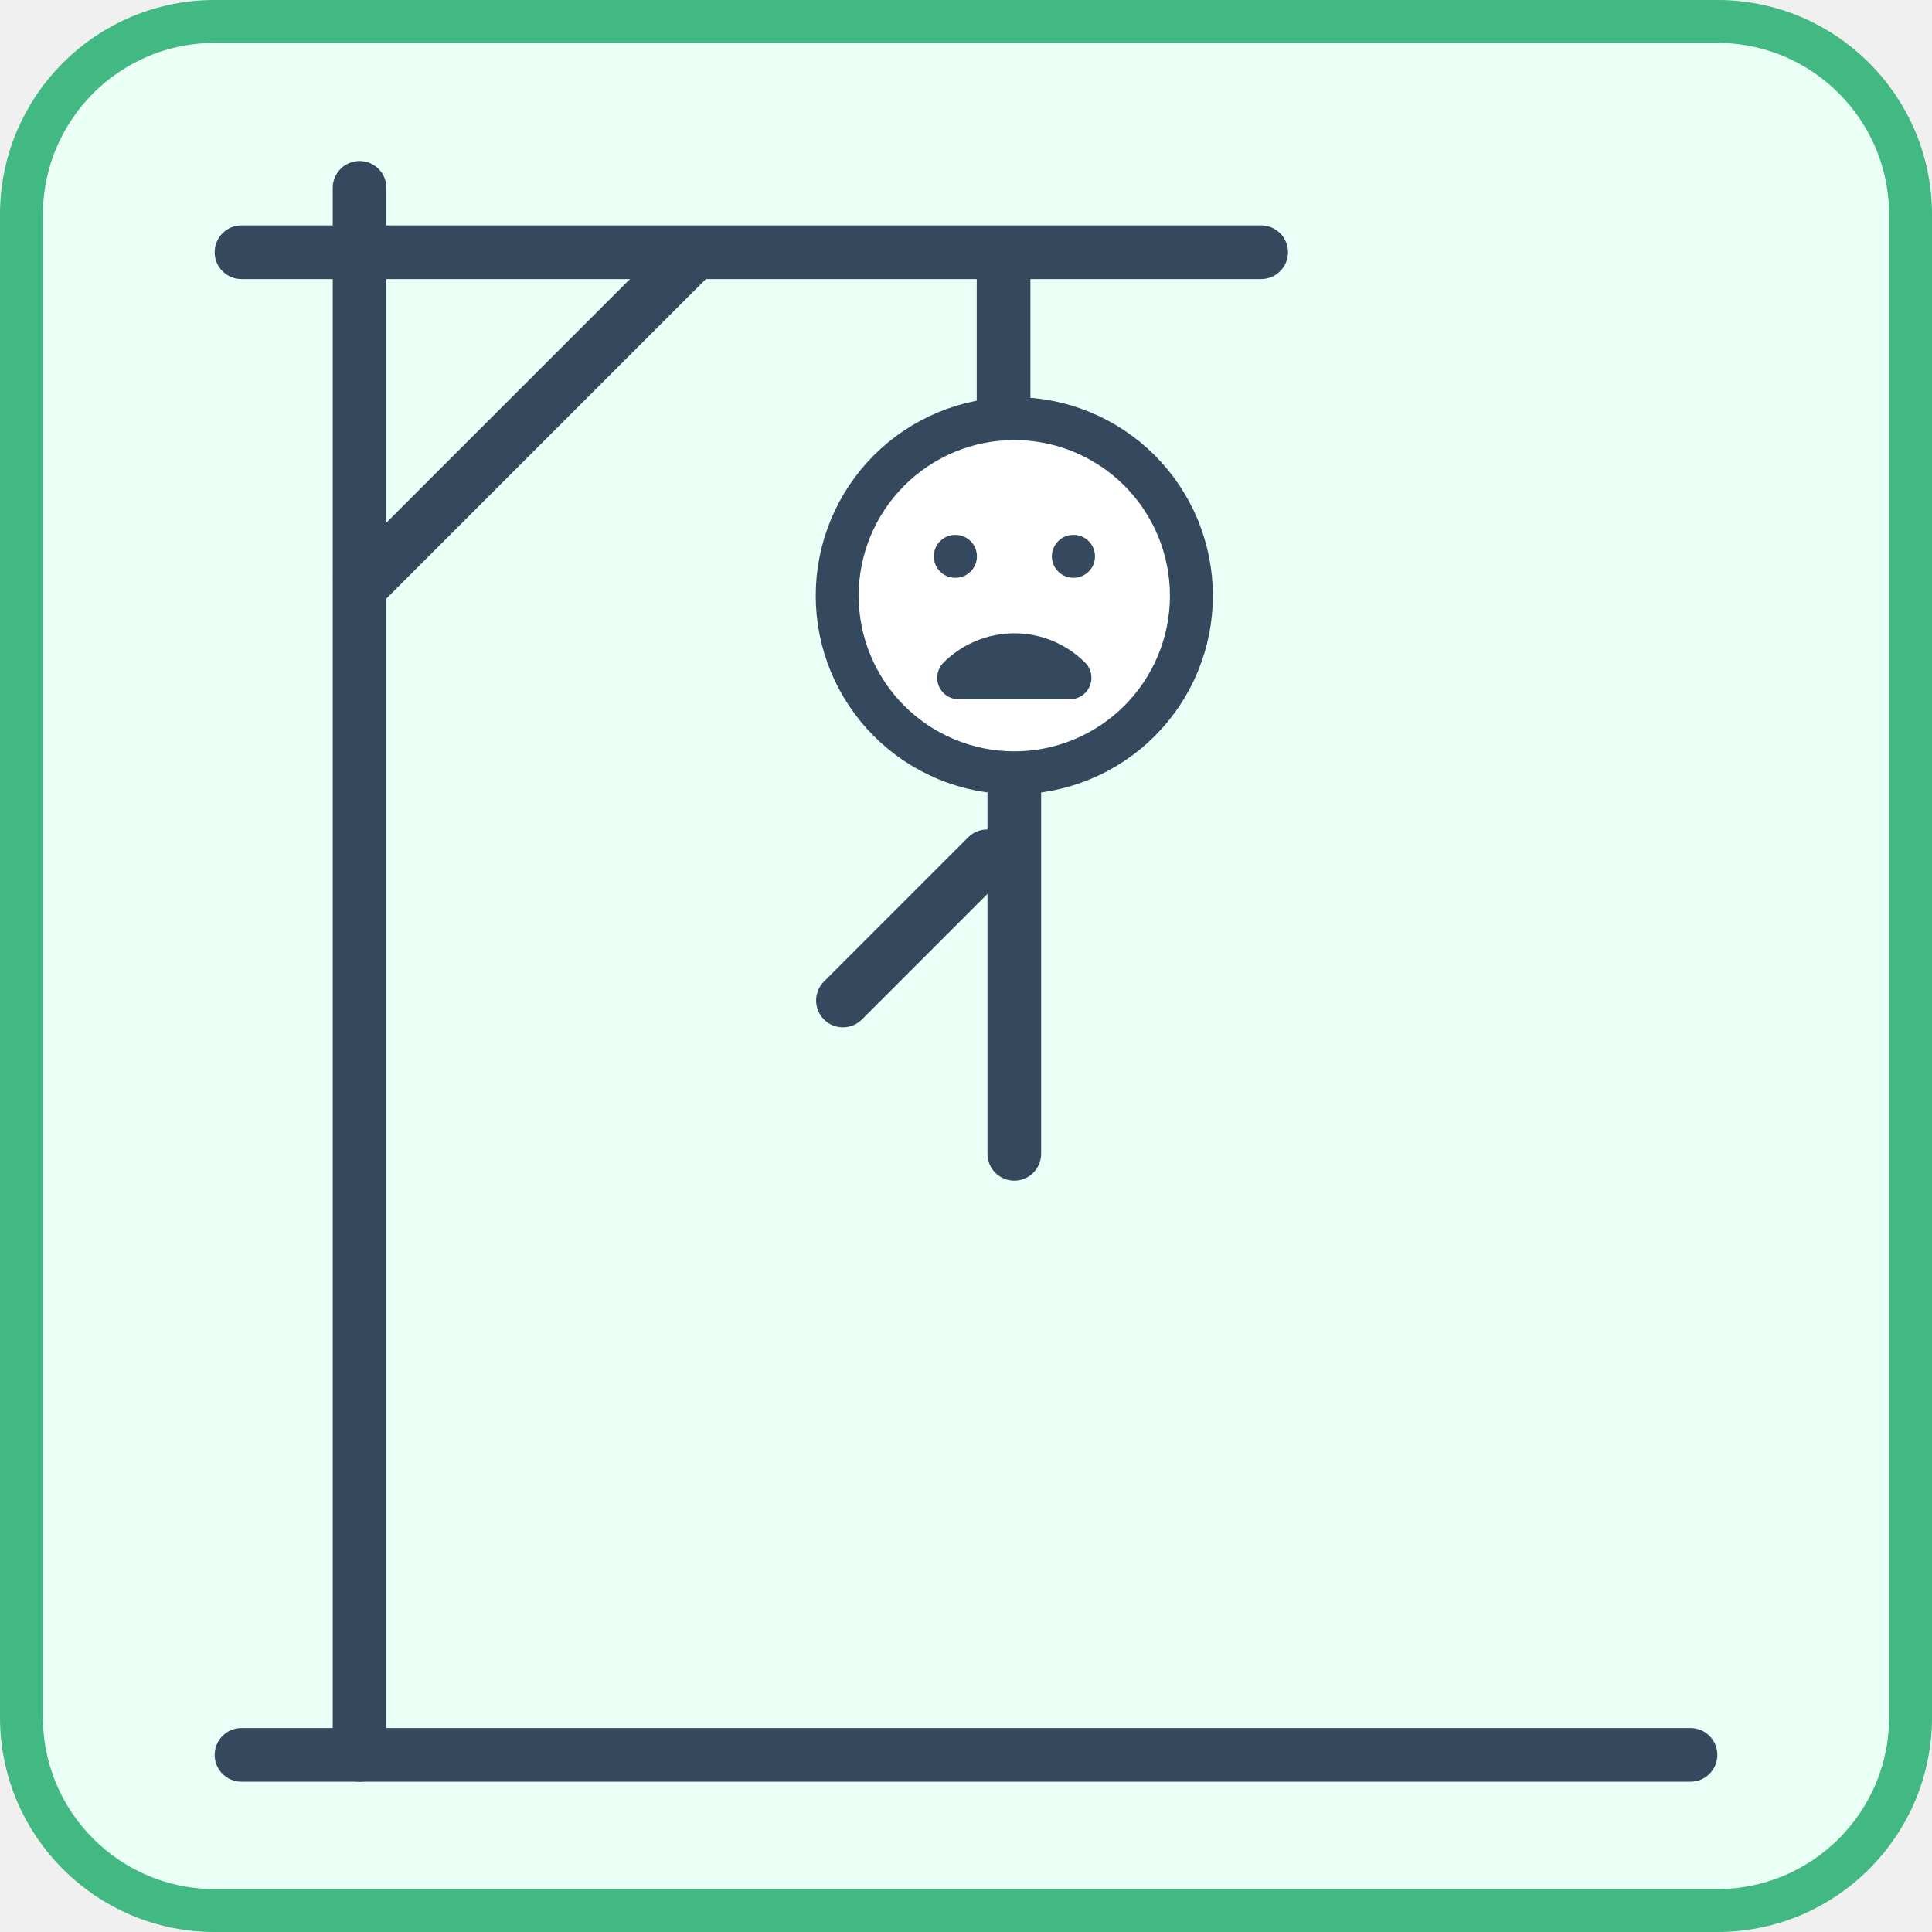
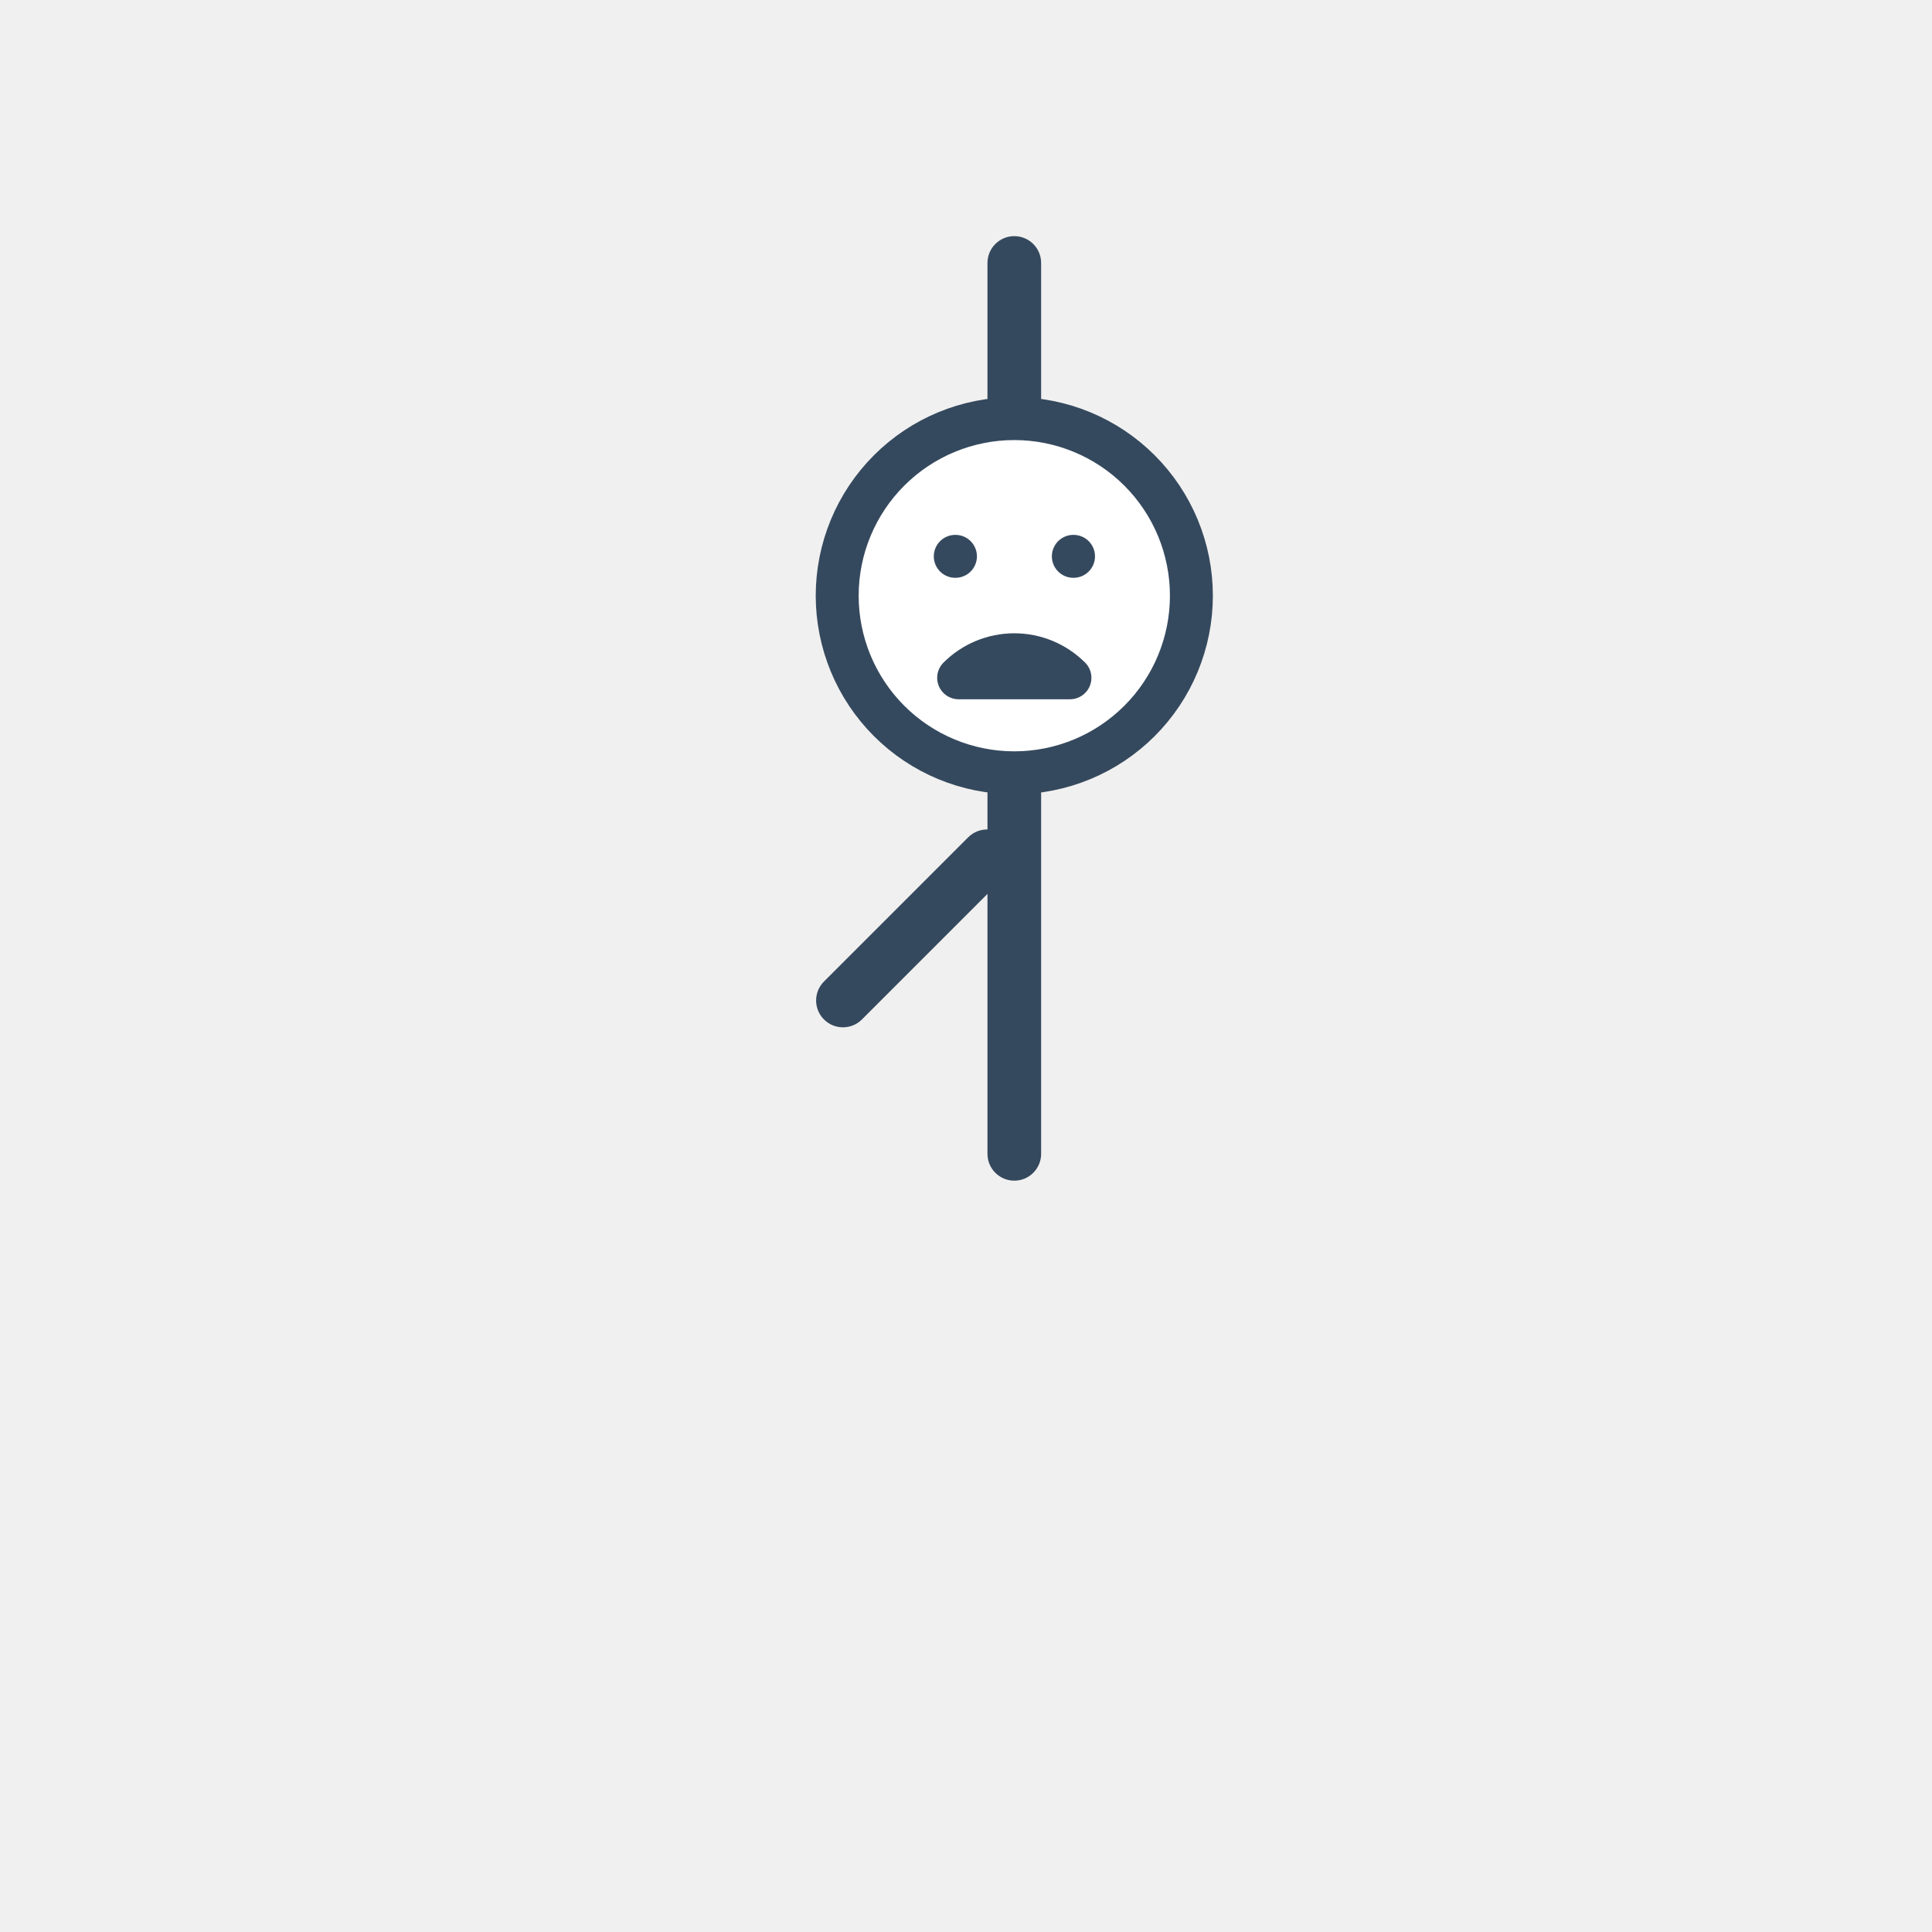
<svg xmlns="http://www.w3.org/2000/svg" width="180" height="180" viewBox="0 0 180 180" fill="none">
-   <rect x="2" y="2" width="176" height="176" rx="18" fill="#EAFFF5" stroke="#42B883" stroke-width="4" />
-   <rect x="20" y="161" width="140" height="5" rx="2.5" fill="#35495E" />
-   <rect x="20" y="21" width="100" height="5" rx="2.5" fill="#35495E" />
-   <rect x="31" y="53.693" width="46.235" height="5" transform="rotate(-45 31 53.6931)" fill="#35495E" />
-   <rect x="31" y="166" width="151" height="5" rx="2.5" transform="rotate(-90 31 166)" fill="#35495E" />
-   <rect x="91" y="42" width="20" height="5" rx="2.5" transform="rotate(-90 91 42)" fill="#35495E" />
+   <rect x="92" y="42" width="20" height="5" rx="2.5" transform="rotate(-90 92 42)" fill="#35495E" />
  <rect x="92" y="110" width="40" height="5" rx="2.5" transform="rotate(-90 92 110)" fill="#35495E" />
  <rect x="75" y="93.213" width="24" height="5" rx="2.5" transform="rotate(-45 75 93.2132)" fill="#35495E" />
  <path d="M89.315 63.149C90.691 61.774 92.555 61.002 94.5 61.002C96.445 61.002 98.309 61.774 99.685 63.149H89.315ZM89 51.833H89.018H89ZM100 51.833H100.018H100ZM111 55.5C111 57.667 110.573 59.812 109.744 61.814C108.915 63.816 107.699 65.635 106.167 67.167C104.635 68.699 102.816 69.915 100.814 70.744C98.812 71.573 96.667 72 94.5 72C92.333 72 90.188 71.573 88.186 70.744C86.184 69.915 84.365 68.699 82.833 67.167C81.301 65.635 80.085 63.816 79.256 61.814C78.427 59.812 78 57.667 78 55.5C78 51.124 79.738 46.927 82.833 43.833C85.927 40.738 90.124 39 94.5 39C98.876 39 103.073 40.738 106.167 43.833C109.262 46.927 111 51.124 111 55.5Z" fill="white" stroke="#35495E" stroke-width="4" stroke-linecap="round" stroke-linejoin="round" />
</svg>
